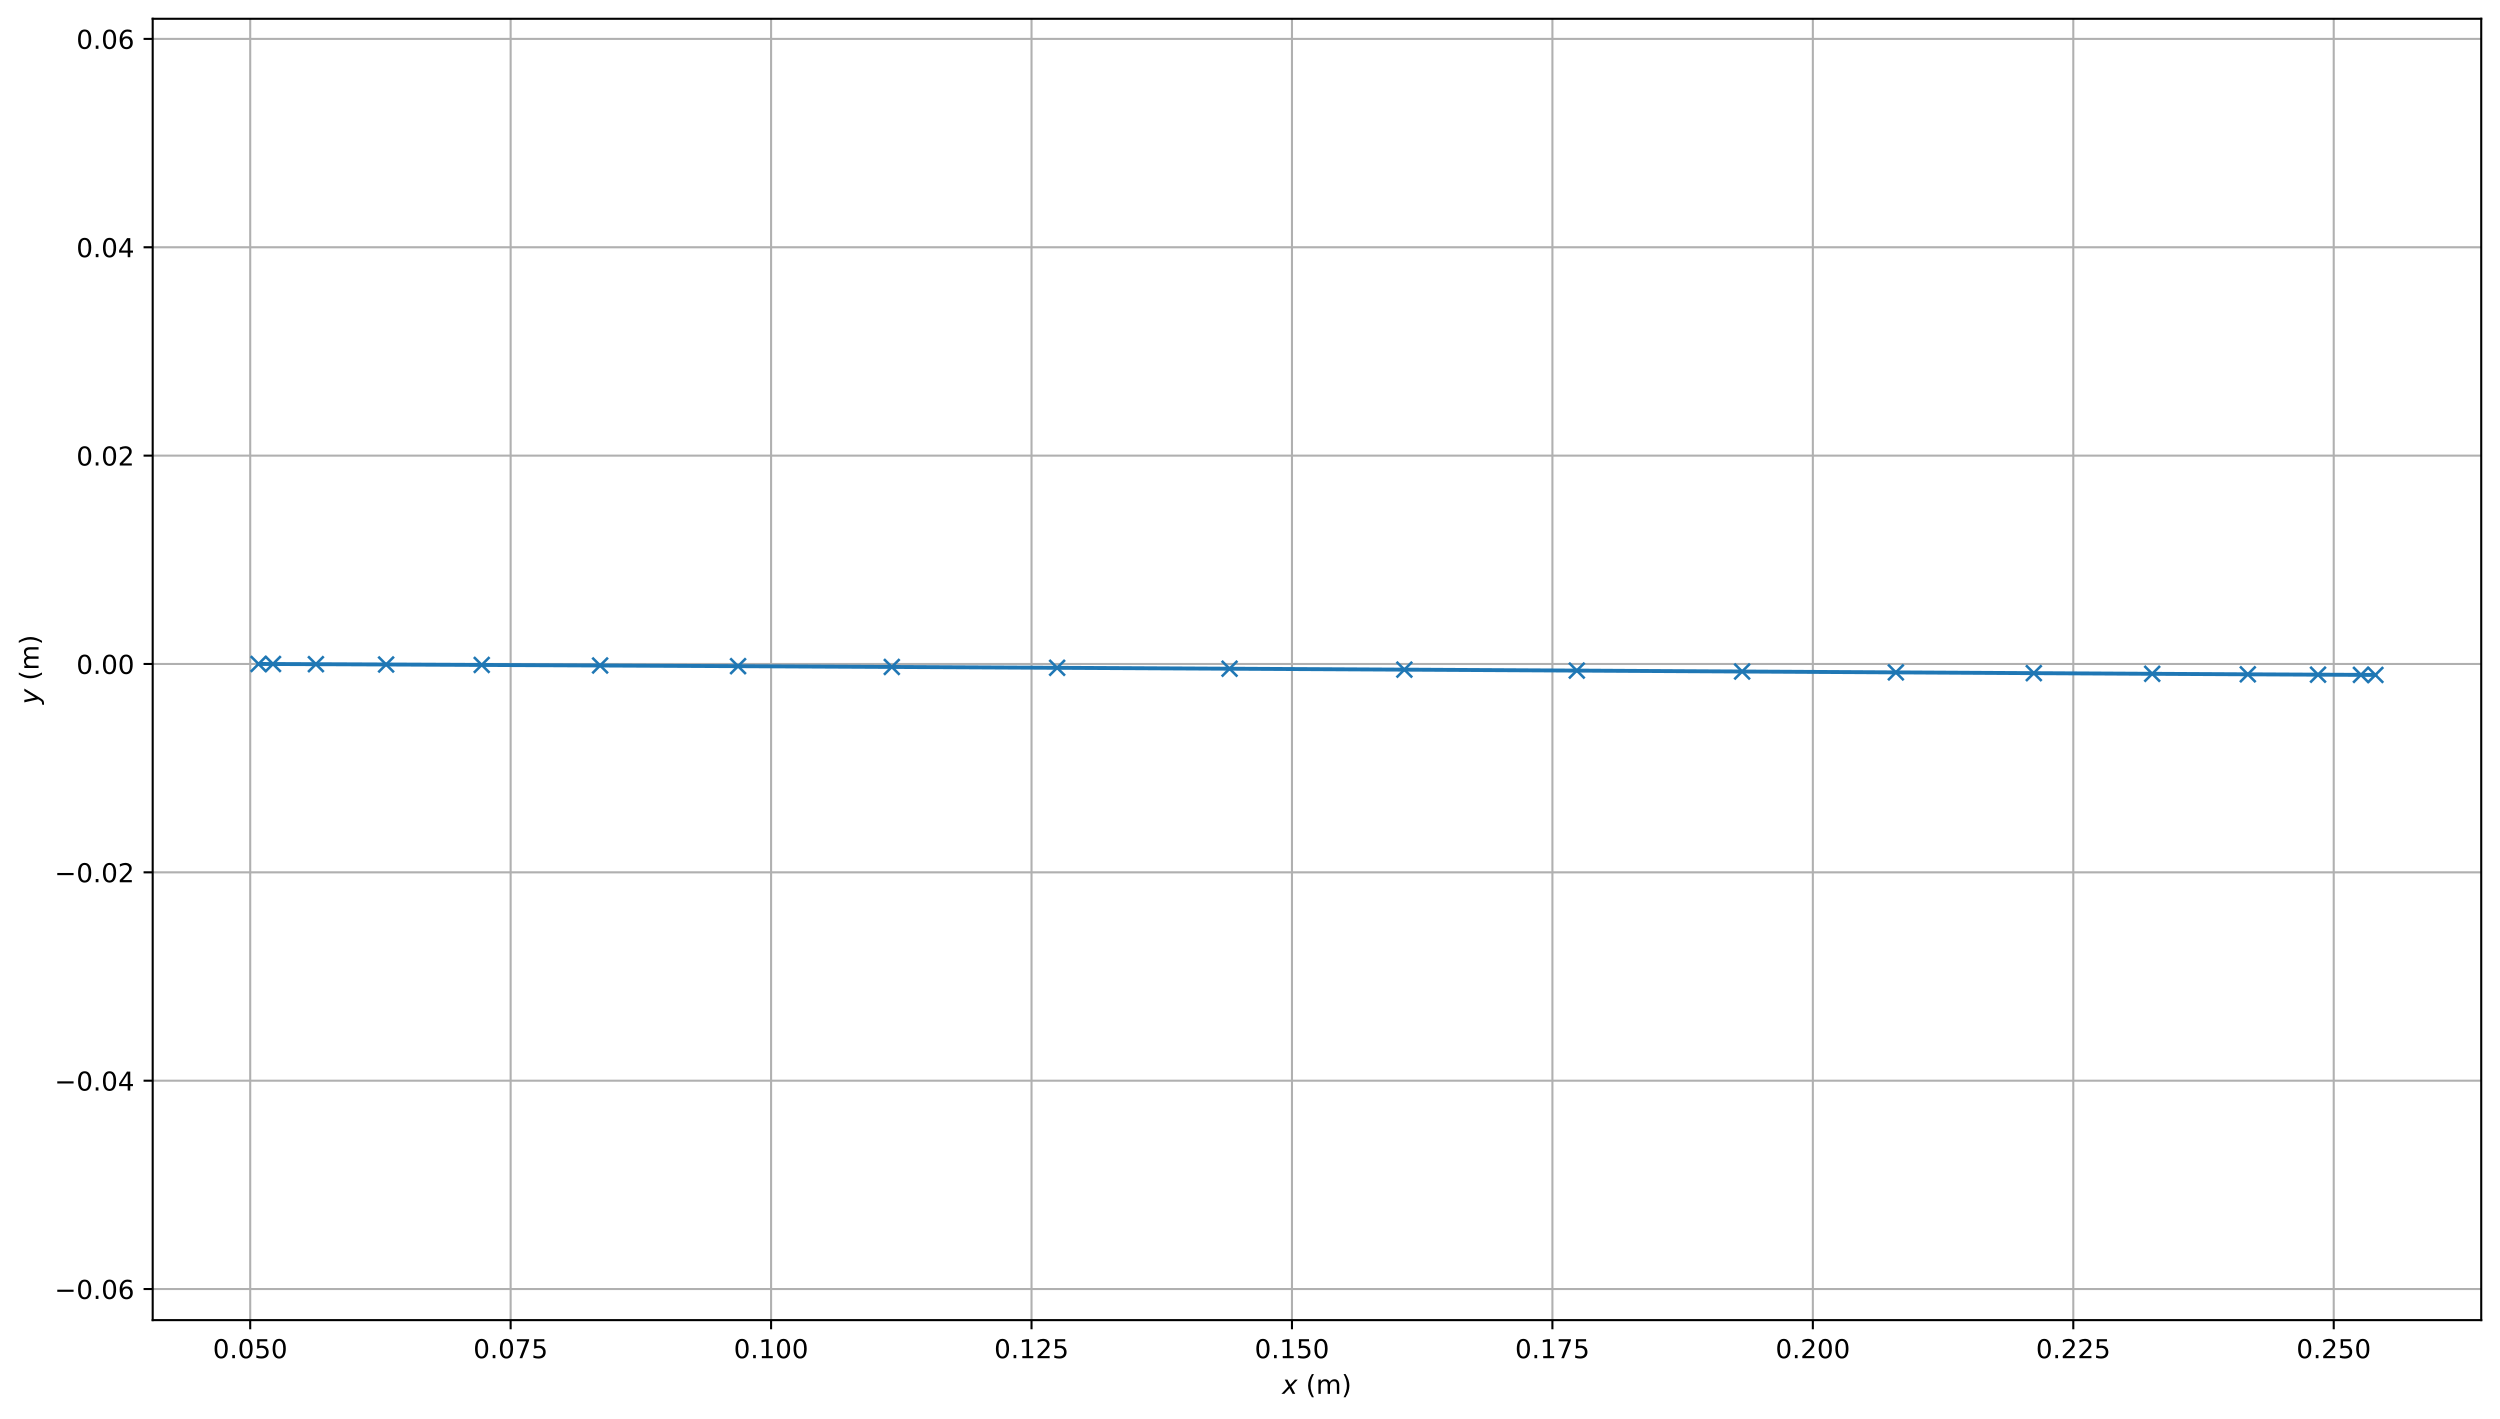
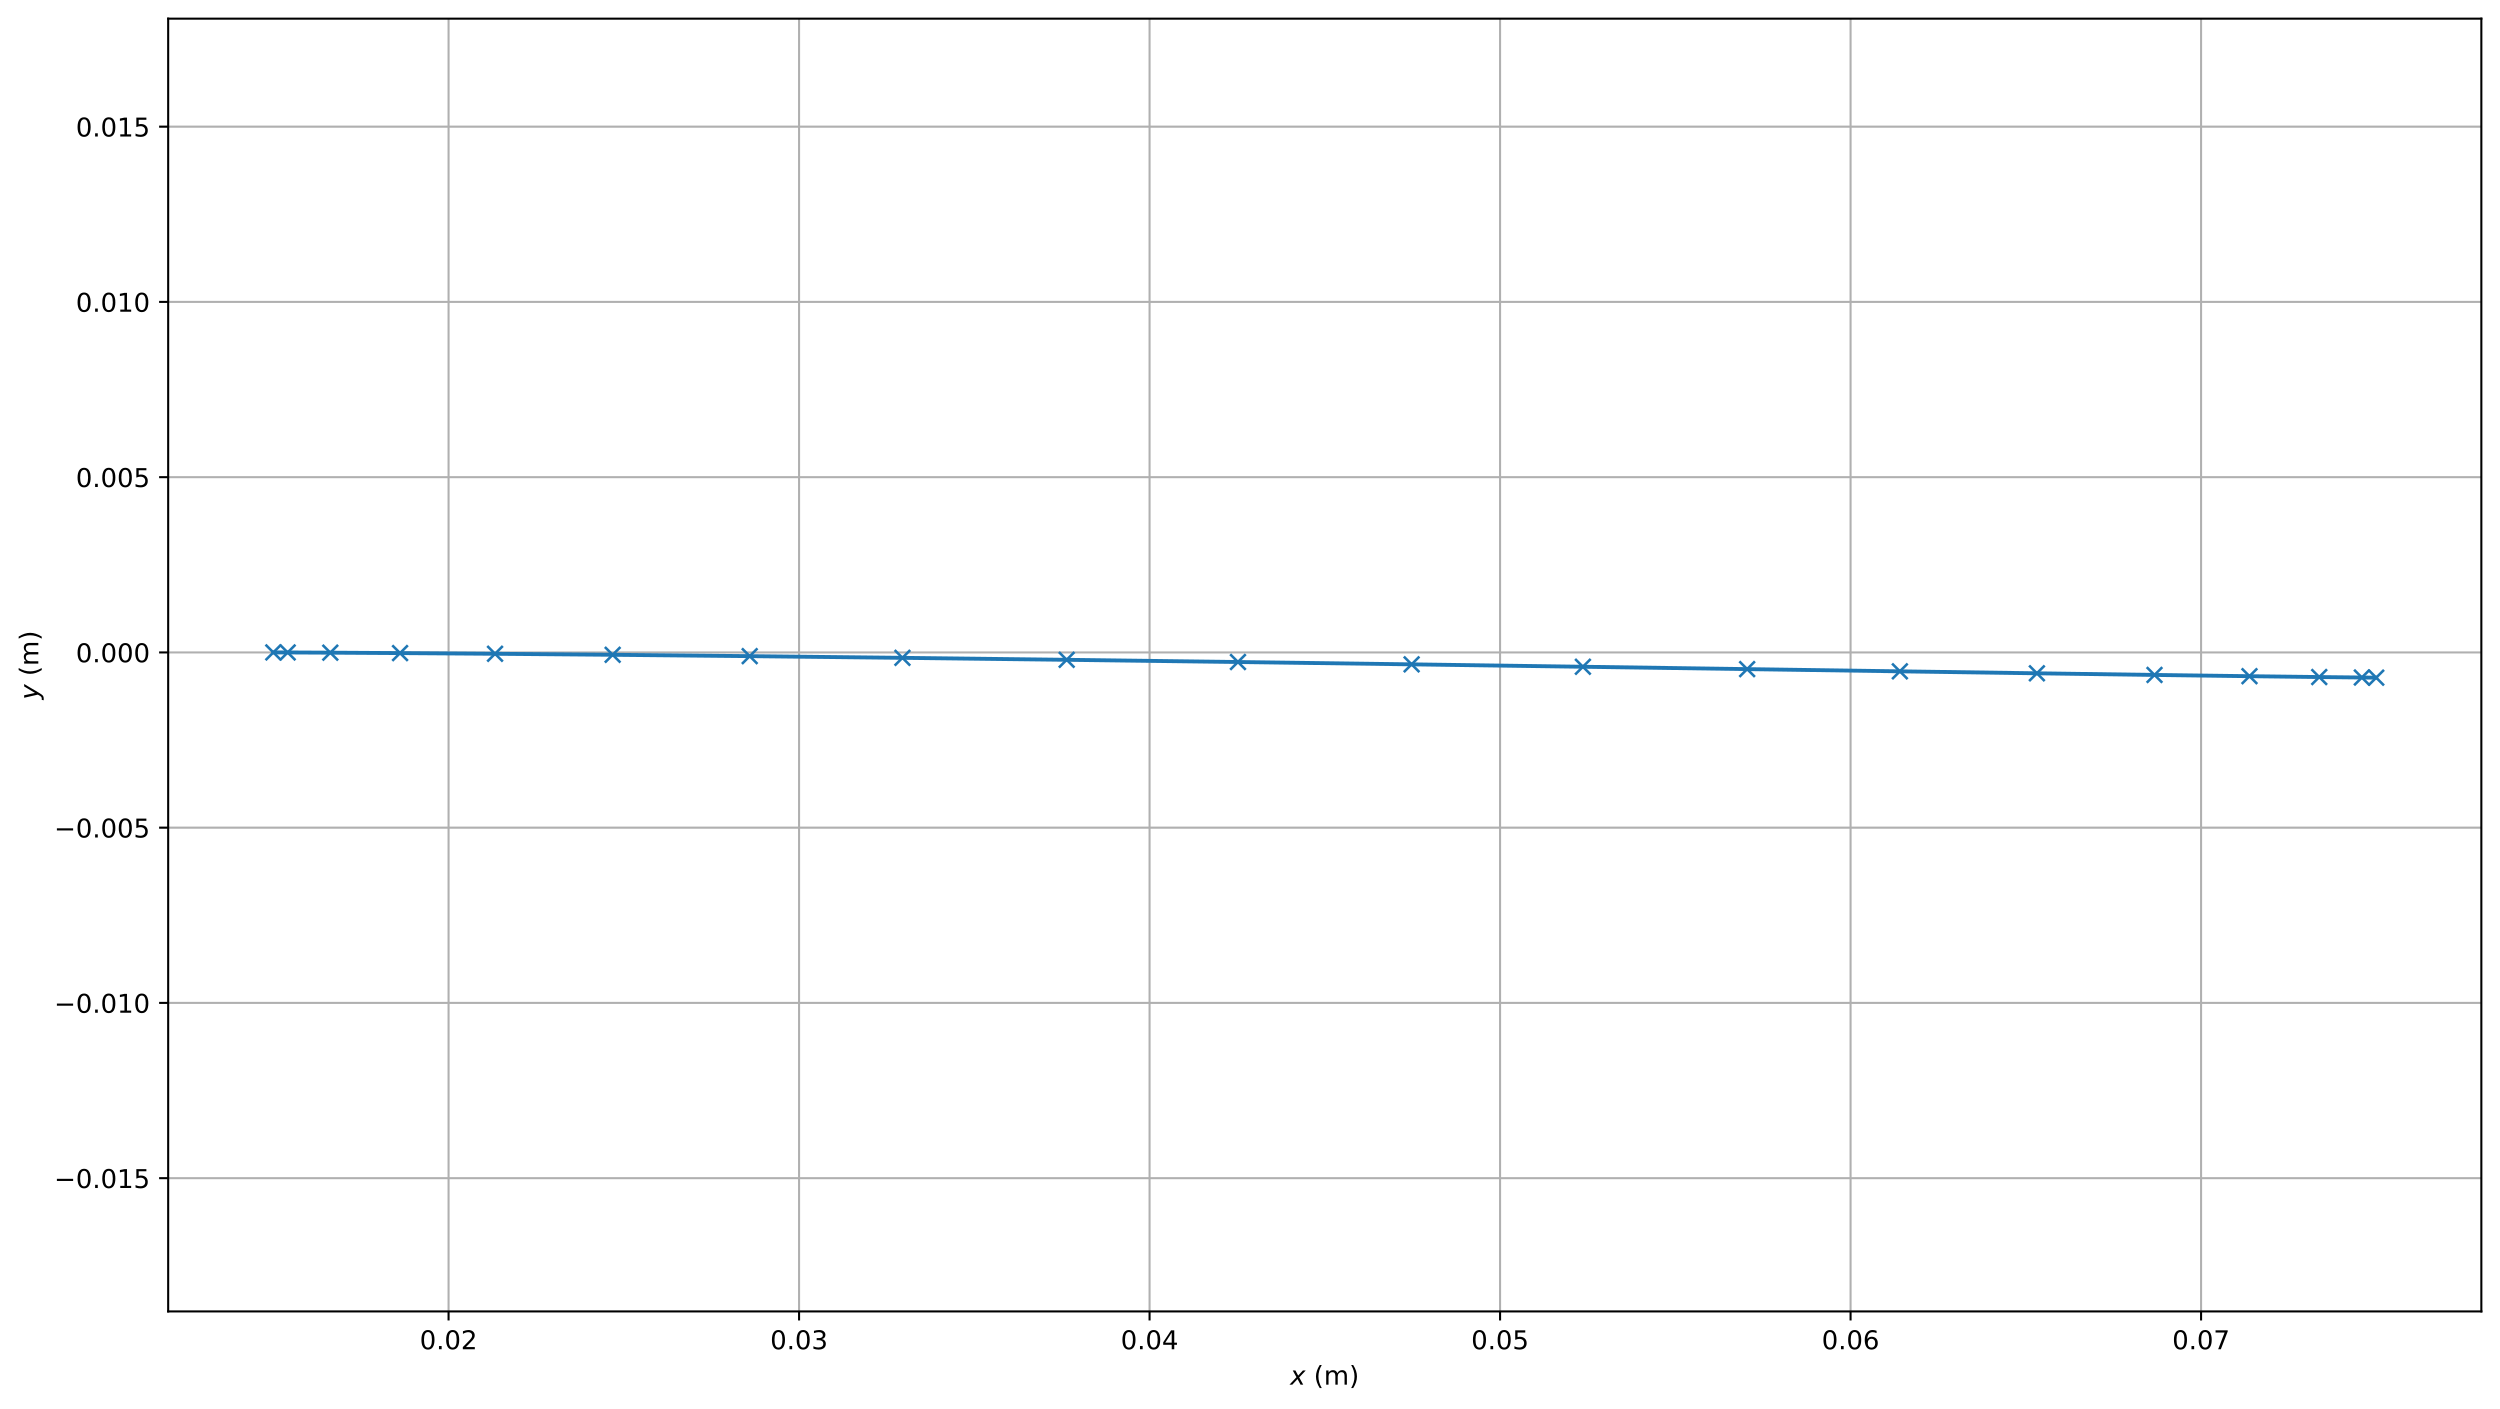
- <svg xmlns="http://www.w3.org/2000/svg" xmlns:xlink="http://www.w3.org/1999/xlink" width="958.545pt" height="543.716pt" viewBox="0 0 958.545 543.716" version="1.1">
+ <svg xmlns="http://www.w3.org/2000/svg" xmlns:xlink="http://www.w3.org/1999/xlink" width="964.908pt" height="543.716pt" viewBox="0 0 964.908 543.716" version="1.1">
  <defs>
    <style type="text/css">*{stroke-linejoin: round; stroke-linecap: butt}</style>
  </defs>
  <g id="figure_1">
    <g id="patch_1">
-       <path d="M 0 543.716  L 958.545 543.716  L 958.545 0  L 0 0  L 0 543.716  z " style="fill: none" />
+       <path d="M 0 543.716  L 964.908 543.716  L 964.908 0  L 0 0  L 0 543.716  z " style="fill: none" />
    </g>
    <g id="axes_1">
      <g id="patch_2">
-         <path d="M 58.545 506.16  L 951.345 506.16  L 951.345 7.2  L 58.545 7.2  L 58.545 506.16  z " style="fill: none" />
+         <path d="M 64.908 506.16  L 957.708 506.16  L 957.708 7.2  L 64.908 7.2  L 64.908 506.16  z " style="fill: none" />
      </g>
      <g id="matplotlib.axis_1">
        <g id="xtick_1">
          <g id="line2d_1">
-             <path d="M 95.932 506.16  L 95.932 7.2  " clip-path="url(#pa58f38fbd8)" style="fill: none; stroke: #b0b0b0; stroke-width: 0.8; stroke-linecap: square" />
+             <path d="M 173.13 506.16  L 173.13 7.2  " clip-path="url(#p5223566617)" style="fill: none; stroke: #b0b0b0; stroke-width: 0.8; stroke-linecap: square" />
          </g>
          <g id="line2d_2">
            <defs>
-               <path id="m2766eed426" d="M 0 0  L 0 3.5  " style="stroke: #000000; stroke-width: 0.8" />
+               <path id="ma5bb1f0c2c" d="M 0 0  L 0 3.5  " style="stroke: #000000; stroke-width: 0.8" />
            </defs>
            <g>
-               <use xlink:href="#m2766eed426" x="95.932" y="506.16" style="stroke: #000000; stroke-width: 0.8" />
+               <use xlink:href="#ma5bb1f0c2c" x="173.13" y="506.16" style="stroke: #000000; stroke-width: 0.8" />
            </g>
          </g>
          <g id="text_1">
-             <g transform="translate(81.61762 520.7584) scale(0.1 -0.1)">
+             <g transform="translate(161.9971 520.7584) scale(0.1 -0.1)">
              <defs>
                <path id="DejaVuSans-30" d="M 2034 4250  Q 1547 4250 1301 3770  Q 1056 3291 1056 2328  Q 1056 1369 1301 889  Q 1547 409 2034 409  Q 2525 409 2770 889  Q 3016 1369 3016 2328  Q 3016 3291 2770 3770  Q 2525 4250 2034 4250  z M 2034 4750  Q 2819 4750 3233 4129  Q 3647 3509 3647 2328  Q 3647 1150 3233 529  Q 2819 -91 2034 -91  Q 1250 -91 836 529  Q 422 1150 422 2328  Q 422 3509 836 4129  Q 1250 4750 2034 4750  z " transform="scale(0.015625)" />
                <path id="DejaVuSans-2e" d="M 684 794  L 1344 794  L 1344 0  L 684 0  L 684 794  z " transform="scale(0.015625)" />
-                 <path id="DejaVuSans-35" d="M 691 4666  L 3169 4666  L 3169 4134  L 1269 4134  L 1269 2991  Q 1406 3038 1543 3061  Q 1681 3084 1819 3084  Q 2600 3084 3056 2656  Q 3513 2228 3513 1497  Q 3513 744 3044 326  Q 2575 -91 1722 -91  Q 1428 -91 1123 -41  Q 819 9 494 109  L 494 744  Q 775 591 1075 516  Q 1375 441 1709 441  Q 2250 441 2565 725  Q 2881 1009 2881 1497  Q 2881 1984 2565 2268  Q 2250 2553 1709 2553  Q 1456 2553 1204 2497  Q 953 2441 691 2322  L 691 4666  z " transform="scale(0.015625)" />
-               </defs>
-               <use xlink:href="#DejaVuSans-30" />
-               <use xlink:href="#DejaVuSans-2e" transform="translate(63.62305 0)" />
-               <use xlink:href="#DejaVuSans-30" transform="translate(95.41016 0)" />
-               <use xlink:href="#DejaVuSans-35" transform="translate(159.0332 0)" />
-               <use xlink:href="#DejaVuSans-30" transform="translate(222.6562 0)" />
+                 <path id="DejaVuSans-32" d="M 1228 531  L 3431 531  L 3431 0  L 469 0  L 469 531  Q 828 903 1448 1529  Q 2069 2156 2228 2338  Q 2531 2678 2651 2914  Q 2772 3150 2772 3378  Q 2772 3750 2511 3984  Q 2250 4219 1831 4219  Q 1534 4219 1204 4116  Q 875 4013 500 3803  L 500 4441  Q 881 4594 1212 4672  Q 1544 4750 1819 4750  Q 2544 4750 2975 4387  Q 3406 4025 3406 3419  Q 3406 3131 3298 2873  Q 3191 2616 2906 2266  Q 2828 2175 2409 1742  Q 1991 1309 1228 531  z " transform="scale(0.015625)" />
+               </defs>
+               <use xlink:href="#DejaVuSans-30" />
+               <use xlink:href="#DejaVuSans-2e" transform="translate(63.62305 0)" />
+               <use xlink:href="#DejaVuSans-30" transform="translate(95.41016 0)" />
+               <use xlink:href="#DejaVuSans-32" transform="translate(159.0332 0)" />
            </g>
          </g>
        </g>
        <g id="xtick_2">
          <g id="line2d_3">
-             <path d="M 195.79 506.16  L 195.79 7.2  " clip-path="url(#pa58f38fbd8)" style="fill: none; stroke: #b0b0b0; stroke-width: 0.8; stroke-linecap: square" />
+             <path d="M 308.41 506.16  L 308.41 7.2  " clip-path="url(#p5223566617)" style="fill: none; stroke: #b0b0b0; stroke-width: 0.8; stroke-linecap: square" />
          </g>
          <g id="line2d_4">
            <g>
-               <use xlink:href="#m2766eed426" x="195.79" y="506.16" style="stroke: #000000; stroke-width: 0.8" />
+               <use xlink:href="#ma5bb1f0c2c" x="308.41" y="506.16" style="stroke: #000000; stroke-width: 0.8" />
            </g>
          </g>
          <g id="text_2">
-             <g transform="translate(181.4755 520.7584) scale(0.1 -0.1)">
-               <defs>
-                 <path id="DejaVuSans-37" d="M 525 4666  L 3525 4666  L 3525 4397  L 1831 0  L 1172 0  L 2766 4134  L 525 4134  L 525 4666  z " transform="scale(0.015625)" />
-               </defs>
-               <use xlink:href="#DejaVuSans-30" />
-               <use xlink:href="#DejaVuSans-2e" transform="translate(63.62305 0)" />
-               <use xlink:href="#DejaVuSans-30" transform="translate(95.41016 0)" />
-               <use xlink:href="#DejaVuSans-37" transform="translate(159.0332 0)" />
-               <use xlink:href="#DejaVuSans-35" transform="translate(222.6562 0)" />
+             <g transform="translate(297.2776 520.7584) scale(0.1 -0.1)">
+               <defs>
+                 <path id="DejaVuSans-33" d="M 2597 2516  Q 3050 2419 3304 2112  Q 3559 1806 3559 1356  Q 3559 666 3084 287  Q 2609 -91 1734 -91  Q 1441 -91 1130 -33  Q 819 25 488 141  L 488 750  Q 750 597 1062 519  Q 1375 441 1716 441  Q 2309 441 2620 675  Q 2931 909 2931 1356  Q 2931 1769 2642 2001  Q 2353 2234 1838 2234  L 1294 2234  L 1294 2753  L 1863 2753  Q 2328 2753 2575 2939  Q 2822 3125 2822 3475  Q 2822 3834 2567 4026  Q 2313 4219 1838 4219  Q 1578 4219 1281 4162  Q 984 4106 628 3988  L 628 4550  Q 988 4650 1302 4700  Q 1616 4750 1894 4750  Q 2613 4750 3031 4423  Q 3450 4097 3450 3541  Q 3450 3153 3228 2886  Q 3006 2619 2597 2516  z " transform="scale(0.015625)" />
+               </defs>
+               <use xlink:href="#DejaVuSans-30" />
+               <use xlink:href="#DejaVuSans-2e" transform="translate(63.62305 0)" />
+               <use xlink:href="#DejaVuSans-30" transform="translate(95.41016 0)" />
+               <use xlink:href="#DejaVuSans-33" transform="translate(159.0332 0)" />
            </g>
          </g>
        </g>
        <g id="xtick_3">
          <g id="line2d_5">
-             <path d="M 295.647 506.16  L 295.647 7.2  " clip-path="url(#pa58f38fbd8)" style="fill: none; stroke: #b0b0b0; stroke-width: 0.8; stroke-linecap: square" />
+             <path d="M 443.691 506.16  L 443.691 7.2  " clip-path="url(#p5223566617)" style="fill: none; stroke: #b0b0b0; stroke-width: 0.8; stroke-linecap: square" />
          </g>
          <g id="line2d_6">
            <g>
-               <use xlink:href="#m2766eed426" x="295.647" y="506.16" style="stroke: #000000; stroke-width: 0.8" />
+               <use xlink:href="#ma5bb1f0c2c" x="443.691" y="506.16" style="stroke: #000000; stroke-width: 0.8" />
            </g>
          </g>
          <g id="text_3">
-             <g transform="translate(281.3334 520.7584) scale(0.1 -0.1)">
-               <defs>
-                 <path id="DejaVuSans-31" d="M 794 531  L 1825 531  L 1825 4091  L 703 3866  L 703 4441  L 1819 4666  L 2450 4666  L 2450 531  L 3481 531  L 3481 0  L 794 0  L 794 531  z " transform="scale(0.015625)" />
-               </defs>
-               <use xlink:href="#DejaVuSans-30" />
-               <use xlink:href="#DejaVuSans-2e" transform="translate(63.62305 0)" />
-               <use xlink:href="#DejaVuSans-31" transform="translate(95.41016 0)" />
-               <use xlink:href="#DejaVuSans-30" transform="translate(159.0332 0)" />
-               <use xlink:href="#DejaVuSans-30" transform="translate(222.6562 0)" />
+             <g transform="translate(432.5581 520.7584) scale(0.1 -0.1)">
+               <defs>
+                 <path id="DejaVuSans-34" d="M 2419 4116  L 825 1625  L 2419 1625  L 2419 4116  z M 2253 4666  L 3047 4666  L 3047 1625  L 3713 1625  L 3713 1100  L 3047 1100  L 3047 0  L 2419 0  L 2419 1100  L 313 1100  L 313 1709  L 2253 4666  z " transform="scale(0.015625)" />
+               </defs>
+               <use xlink:href="#DejaVuSans-30" />
+               <use xlink:href="#DejaVuSans-2e" transform="translate(63.62305 0)" />
+               <use xlink:href="#DejaVuSans-30" transform="translate(95.41016 0)" />
+               <use xlink:href="#DejaVuSans-34" transform="translate(159.0332 0)" />
            </g>
          </g>
        </g>
        <g id="xtick_4">
          <g id="line2d_7">
-             <path d="M 395.505 506.16  L 395.505 7.2  " clip-path="url(#pa58f38fbd8)" style="fill: none; stroke: #b0b0b0; stroke-width: 0.8; stroke-linecap: square" />
+             <path d="M 578.971 506.16  L 578.971 7.2  " clip-path="url(#p5223566617)" style="fill: none; stroke: #b0b0b0; stroke-width: 0.8; stroke-linecap: square" />
          </g>
          <g id="line2d_8">
            <g>
-               <use xlink:href="#m2766eed426" x="395.505" y="506.16" style="stroke: #000000; stroke-width: 0.8" />
+               <use xlink:href="#ma5bb1f0c2c" x="578.971" y="506.16" style="stroke: #000000; stroke-width: 0.8" />
            </g>
          </g>
          <g id="text_4">
-             <g transform="translate(381.1913 520.7584) scale(0.1 -0.1)">
-               <defs>
-                 <path id="DejaVuSans-32" d="M 1228 531  L 3431 531  L 3431 0  L 469 0  L 469 531  Q 828 903 1448 1529  Q 2069 2156 2228 2338  Q 2531 2678 2651 2914  Q 2772 3150 2772 3378  Q 2772 3750 2511 3984  Q 2250 4219 1831 4219  Q 1534 4219 1204 4116  Q 875 4013 500 3803  L 500 4441  Q 881 4594 1212 4672  Q 1544 4750 1819 4750  Q 2544 4750 2975 4387  Q 3406 4025 3406 3419  Q 3406 3131 3298 2873  Q 3191 2616 2906 2266  Q 2828 2175 2409 1742  Q 1991 1309 1228 531  z " transform="scale(0.015625)" />
-               </defs>
-               <use xlink:href="#DejaVuSans-30" />
-               <use xlink:href="#DejaVuSans-2e" transform="translate(63.62305 0)" />
-               <use xlink:href="#DejaVuSans-31" transform="translate(95.41016 0)" />
-               <use xlink:href="#DejaVuSans-32" transform="translate(159.0332 0)" />
-               <use xlink:href="#DejaVuSans-35" transform="translate(222.6562 0)" />
+             <g transform="translate(567.8386 520.7584) scale(0.1 -0.1)">
+               <defs>
+                 <path id="DejaVuSans-35" d="M 691 4666  L 3169 4666  L 3169 4134  L 1269 4134  L 1269 2991  Q 1406 3038 1543 3061  Q 1681 3084 1819 3084  Q 2600 3084 3056 2656  Q 3513 2228 3513 1497  Q 3513 744 3044 326  Q 2575 -91 1722 -91  Q 1428 -91 1123 -41  Q 819 9 494 109  L 494 744  Q 775 591 1075 516  Q 1375 441 1709 441  Q 2250 441 2565 725  Q 2881 1009 2881 1497  Q 2881 1984 2565 2268  Q 2250 2553 1709 2553  Q 1456 2553 1204 2497  Q 953 2441 691 2322  L 691 4666  z " transform="scale(0.015625)" />
+               </defs>
+               <use xlink:href="#DejaVuSans-30" />
+               <use xlink:href="#DejaVuSans-2e" transform="translate(63.62305 0)" />
+               <use xlink:href="#DejaVuSans-30" transform="translate(95.41016 0)" />
+               <use xlink:href="#DejaVuSans-35" transform="translate(159.0332 0)" />
            </g>
          </g>
        </g>
        <g id="xtick_5">
          <g id="line2d_9">
-             <path d="M 495.363 506.16  L 495.363 7.2  " clip-path="url(#pa58f38fbd8)" style="fill: none; stroke: #b0b0b0; stroke-width: 0.8; stroke-linecap: square" />
+             <path d="M 714.252 506.16  L 714.252 7.2  " clip-path="url(#p5223566617)" style="fill: none; stroke: #b0b0b0; stroke-width: 0.8; stroke-linecap: square" />
          </g>
          <g id="line2d_10">
            <g>
-               <use xlink:href="#m2766eed426" x="495.363" y="506.16" style="stroke: #000000; stroke-width: 0.8" />
+               <use xlink:href="#ma5bb1f0c2c" x="714.252" y="506.16" style="stroke: #000000; stroke-width: 0.8" />
            </g>
          </g>
          <g id="text_5">
-             <g transform="translate(481.0492 520.7584) scale(0.1 -0.1)">
-               <use xlink:href="#DejaVuSans-30" />
-               <use xlink:href="#DejaVuSans-2e" transform="translate(63.62305 0)" />
-               <use xlink:href="#DejaVuSans-31" transform="translate(95.41016 0)" />
-               <use xlink:href="#DejaVuSans-35" transform="translate(159.0332 0)" />
-               <use xlink:href="#DejaVuSans-30" transform="translate(222.6562 0)" />
+             <g transform="translate(703.1192 520.7584) scale(0.1 -0.1)">
+               <defs>
+                 <path id="DejaVuSans-36" d="M 2113 2584  Q 1688 2584 1439 2293  Q 1191 2003 1191 1497  Q 1191 994 1439 701  Q 1688 409 2113 409  Q 2538 409 2786 701  Q 3034 994 3034 1497  Q 3034 2003 2786 2293  Q 2538 2584 2113 2584  z M 3366 4563  L 3366 3988  Q 3128 4100 2886 4159  Q 2644 4219 2406 4219  Q 1781 4219 1451 3797  Q 1122 3375 1075 2522  Q 1259 2794 1537 2939  Q 1816 3084 2150 3084  Q 2853 3084 3261 2657  Q 3669 2231 3669 1497  Q 3669 778 3244 343  Q 2819 -91 2113 -91  Q 1303 -91 875 529  Q 447 1150 447 2328  Q 447 3434 972 4092  Q 1497 4750 2381 4750  Q 2619 4750 2861 4703  Q 3103 4656 3366 4563  z " transform="scale(0.015625)" />
+               </defs>
+               <use xlink:href="#DejaVuSans-30" />
+               <use xlink:href="#DejaVuSans-2e" transform="translate(63.62305 0)" />
+               <use xlink:href="#DejaVuSans-30" transform="translate(95.41016 0)" />
+               <use xlink:href="#DejaVuSans-36" transform="translate(159.0332 0)" />
            </g>
          </g>
        </g>
        <g id="xtick_6">
          <g id="line2d_11">
-             <path d="M 595.221 506.16  L 595.221 7.2  " clip-path="url(#pa58f38fbd8)" style="fill: none; stroke: #b0b0b0; stroke-width: 0.8; stroke-linecap: square" />
+             <path d="M 849.532 506.16  L 849.532 7.2  " clip-path="url(#p5223566617)" style="fill: none; stroke: #b0b0b0; stroke-width: 0.8; stroke-linecap: square" />
          </g>
          <g id="line2d_12">
            <g>
-               <use xlink:href="#m2766eed426" x="595.221" y="506.16" style="stroke: #000000; stroke-width: 0.8" />
+               <use xlink:href="#ma5bb1f0c2c" x="849.532" y="506.16" style="stroke: #000000; stroke-width: 0.8" />
            </g>
          </g>
          <g id="text_6">
-             <g transform="translate(580.9071 520.7584) scale(0.1 -0.1)">
-               <use xlink:href="#DejaVuSans-30" />
-               <use xlink:href="#DejaVuSans-2e" transform="translate(63.62305 0)" />
-               <use xlink:href="#DejaVuSans-31" transform="translate(95.41016 0)" />
+             <g transform="translate(838.3997 520.7584) scale(0.1 -0.1)">
+               <defs>
+                 <path id="DejaVuSans-37" d="M 525 4666  L 3525 4666  L 3525 4397  L 1831 0  L 1172 0  L 2766 4134  L 525 4134  L 525 4666  z " transform="scale(0.015625)" />
+               </defs>
+               <use xlink:href="#DejaVuSans-30" />
+               <use xlink:href="#DejaVuSans-2e" transform="translate(63.62305 0)" />
+               <use xlink:href="#DejaVuSans-30" transform="translate(95.41016 0)" />
              <use xlink:href="#DejaVuSans-37" transform="translate(159.0332 0)" />
-               <use xlink:href="#DejaVuSans-35" transform="translate(222.6562 0)" />
-             </g>
-           </g>
-         </g>
-         <g id="xtick_7">
-           <g id="line2d_13">
-             <path d="M 695.079 506.16  L 695.079 7.2  " clip-path="url(#pa58f38fbd8)" style="fill: none; stroke: #b0b0b0; stroke-width: 0.8; stroke-linecap: square" />
-           </g>
-           <g id="line2d_14">
-             <g>
-               <use xlink:href="#m2766eed426" x="695.079" y="506.16" style="stroke: #000000; stroke-width: 0.8" />
-             </g>
-           </g>
-           <g id="text_7">
-             <g transform="translate(680.7651 520.7584) scale(0.1 -0.1)">
-               <use xlink:href="#DejaVuSans-30" />
-               <use xlink:href="#DejaVuSans-2e" transform="translate(63.62305 0)" />
-               <use xlink:href="#DejaVuSans-32" transform="translate(95.41016 0)" />
-               <use xlink:href="#DejaVuSans-30" transform="translate(159.0332 0)" />
-               <use xlink:href="#DejaVuSans-30" transform="translate(222.6562 0)" />
-             </g>
-           </g>
-         </g>
-         <g id="xtick_8">
-           <g id="line2d_15">
-             <path d="M 794.937 506.16  L 794.937 7.2  " clip-path="url(#pa58f38fbd8)" style="fill: none; stroke: #b0b0b0; stroke-width: 0.8; stroke-linecap: square" />
-           </g>
-           <g id="line2d_16">
-             <g>
-               <use xlink:href="#m2766eed426" x="794.937" y="506.16" style="stroke: #000000; stroke-width: 0.8" />
-             </g>
-           </g>
-           <g id="text_8">
-             <g transform="translate(780.623 520.7584) scale(0.1 -0.1)">
-               <use xlink:href="#DejaVuSans-30" />
-               <use xlink:href="#DejaVuSans-2e" transform="translate(63.62305 0)" />
-               <use xlink:href="#DejaVuSans-32" transform="translate(95.41016 0)" />
-               <use xlink:href="#DejaVuSans-32" transform="translate(159.0332 0)" />
-               <use xlink:href="#DejaVuSans-35" transform="translate(222.6562 0)" />
-             </g>
-           </g>
-         </g>
-         <g id="xtick_9">
-           <g id="line2d_17">
-             <path d="M 894.795 506.16  L 894.795 7.2  " clip-path="url(#pa58f38fbd8)" style="fill: none; stroke: #b0b0b0; stroke-width: 0.8; stroke-linecap: square" />
-           </g>
-           <g id="line2d_18">
-             <g>
-               <use xlink:href="#m2766eed426" x="894.795" y="506.16" style="stroke: #000000; stroke-width: 0.8" />
-             </g>
-           </g>
-           <g id="text_9">
-             <g transform="translate(880.4809 520.7584) scale(0.1 -0.1)">
-               <use xlink:href="#DejaVuSans-30" />
-               <use xlink:href="#DejaVuSans-2e" transform="translate(63.62305 0)" />
-               <use xlink:href="#DejaVuSans-32" transform="translate(95.41016 0)" />
-               <use xlink:href="#DejaVuSans-35" transform="translate(159.0332 0)" />
-               <use xlink:href="#DejaVuSans-30" transform="translate(222.6562 0)" />
-             </g>
-           </g>
-         </g>
-         <g id="text_10">
-           <g transform="translate(491.5953 534.4366) scale(0.1 -0.1)">
+             </g>
+           </g>
+         </g>
+         <g id="text_7">
+           <g transform="translate(497.9578 534.4366) scale(0.1 -0.1)">
            <defs>
              <path id="DejaVuSans-Oblique-78" d="M 3841 3500  L 2234 1784  L 3219 0  L 2559 0  L 1819 1388  L 531 0  L -166 0  L 1556 1844  L 641 3500  L 1300 3500  L 1972 2234  L 3144 3500  L 3841 3500  z " transform="scale(0.015625)" />
              <path id="DejaVuSans-20" transform="scale(0.015625)" />
              <path id="DejaVuSans-28" d="M 1984 4856  Q 1566 4138 1362 3434  Q 1159 2731 1159 2009  Q 1159 1288 1364 580  Q 1569 -128 1984 -844  L 1484 -844  Q 1016 -109 783 600  Q 550 1309 550 2009  Q 550 2706 781 3412  Q 1013 4119 1484 4856  L 1984 4856  z " transform="scale(0.015625)" />
              <path id="DejaVuSans-6d" d="M 3328 2828  Q 3544 3216 3844 3400  Q 4144 3584 4550 3584  Q 5097 3584 5394 3201  Q 5691 2819 5691 2113  L 5691 0  L 5113 0  L 5113 2094  Q 5113 2597 4934 2840  Q 4756 3084 4391 3084  Q 3944 3084 3684 2787  Q 3425 2491 3425 1978  L 3425 0  L 2847 0  L 2847 2094  Q 2847 2600 2669 2842  Q 2491 3084 2119 3084  Q 1678 3084 1418 2786  Q 1159 2488 1159 1978  L 1159 0  L 581 0  L 581 3500  L 1159 3500  L 1159 2956  Q 1356 3278 1631 3431  Q 1906 3584 2284 3584  Q 2666 3584 2933 3390  Q 3200 3197 3328 2828  z " transform="scale(0.015625)" />
              <path id="DejaVuSans-29" d="M 513 4856  L 1013 4856  Q 1481 4119 1714 3412  Q 1947 2706 1947 2009  Q 1947 1309 1714 600  Q 1481 -109 1013 -844  L 513 -844  Q 928 -128 1133 580  Q 1338 1288 1338 2009  Q 1338 2731 1133 3434  Q 928 4138 513 4856  z " transform="scale(0.015625)" />
            </defs>
            <use xlink:href="#DejaVuSans-Oblique-78" transform="translate(0 0.125)" />
            <use xlink:href="#DejaVuSans-20" transform="translate(59.17969 0.125)" />
            <use xlink:href="#DejaVuSans-28" transform="translate(90.9668 0.125)" />
            <use xlink:href="#DejaVuSans-6d" transform="translate(129.9805 0.125)" />
            <use xlink:href="#DejaVuSans-29" transform="translate(227.3926 0.125)" />
          </g>
        </g>
      </g>
      <g id="matplotlib.axis_2">
        <g id="ytick_1">
-           <g id="line2d_19">
-             <path d="M 58.545 494.239  L 951.345 494.239  " clip-path="url(#pa58f38fbd8)" style="fill: none; stroke: #b0b0b0; stroke-width: 0.8; stroke-linecap: square" />
-           </g>
-           <g id="line2d_20">
+           <g id="line2d_13">
+             <path d="M 64.908 454.731  L 957.708 454.731  " clip-path="url(#p5223566617)" style="fill: none; stroke: #b0b0b0; stroke-width: 0.8; stroke-linecap: square" />
+           </g>
+           <g id="line2d_14">
            <defs>
-               <path id="m4daf2e44f5" d="M 0 0  L -3.5 0  " style="stroke: #000000; stroke-width: 0.8" />
+               <path id="m2e13aecd8c" d="M 0 0  L -3.5 0  " style="stroke: #000000; stroke-width: 0.8" />
            </defs>
            <g>
-               <use xlink:href="#m4daf2e44f5" x="58.545" y="494.239" style="stroke: #000000; stroke-width: 0.8" />
-             </g>
-           </g>
-           <g id="text_11">
-             <g transform="translate(20.9 498.0379) scale(0.1 -0.1)">
+               <use xlink:href="#m2e13aecd8c" x="64.908" y="454.731" style="stroke: #000000; stroke-width: 0.8" />
+             </g>
+           </g>
+           <g id="text_8">
+             <g transform="translate(20.9 458.5301) scale(0.1 -0.1)">
              <defs>
                <path id="DejaVuSans-2212" d="M 678 2272  L 4684 2272  L 4684 1741  L 678 1741  L 678 2272  z " transform="scale(0.015625)" />
-                 <path id="DejaVuSans-36" d="M 2113 2584  Q 1688 2584 1439 2293  Q 1191 2003 1191 1497  Q 1191 994 1439 701  Q 1688 409 2113 409  Q 2538 409 2786 701  Q 3034 994 3034 1497  Q 3034 2003 2786 2293  Q 2538 2584 2113 2584  z M 3366 4563  L 3366 3988  Q 3128 4100 2886 4159  Q 2644 4219 2406 4219  Q 1781 4219 1451 3797  Q 1122 3375 1075 2522  Q 1259 2794 1537 2939  Q 1816 3084 2150 3084  Q 2853 3084 3261 2657  Q 3669 2231 3669 1497  Q 3669 778 3244 343  Q 2819 -91 2113 -91  Q 1303 -91 875 529  Q 447 1150 447 2328  Q 447 3434 972 4092  Q 1497 4750 2381 4750  Q 2619 4750 2861 4703  Q 3103 4656 3366 4563  z " transform="scale(0.015625)" />
+                 <path id="DejaVuSans-31" d="M 794 531  L 1825 531  L 1825 4091  L 703 3866  L 703 4441  L 1819 4666  L 2450 4666  L 2450 531  L 3481 531  L 3481 0  L 794 0  L 794 531  z " transform="scale(0.015625)" />
              </defs>
              <use xlink:href="#DejaVuSans-2212" />
              <use xlink:href="#DejaVuSans-30" transform="translate(83.78906 0)" />
              <use xlink:href="#DejaVuSans-2e" transform="translate(147.4121 0)" />
              <use xlink:href="#DejaVuSans-30" transform="translate(179.1992 0)" />
-               <use xlink:href="#DejaVuSans-36" transform="translate(242.8223 0)" />
+               <use xlink:href="#DejaVuSans-31" transform="translate(242.8223 0)" />
+               <use xlink:href="#DejaVuSans-35" transform="translate(306.4453 0)" />
            </g>
          </g>
        </g>
        <g id="ytick_2">
-           <g id="line2d_21">
-             <path d="M 58.545 414.352  L 951.345 414.352  " clip-path="url(#pa58f38fbd8)" style="fill: none; stroke: #b0b0b0; stroke-width: 0.8; stroke-linecap: square" />
-           </g>
-           <g id="line2d_22">
-             <g>
-               <use xlink:href="#m4daf2e44f5" x="58.545" y="414.352" style="stroke: #000000; stroke-width: 0.8" />
-             </g>
-           </g>
-           <g id="text_12">
-             <g transform="translate(20.9 418.1515) scale(0.1 -0.1)">
-               <defs>
-                 <path id="DejaVuSans-34" d="M 2419 4116  L 825 1625  L 2419 1625  L 2419 4116  z M 2253 4666  L 3047 4666  L 3047 1625  L 3713 1625  L 3713 1100  L 3047 1100  L 3047 0  L 2419 0  L 2419 1100  L 313 1100  L 313 1709  L 2253 4666  z " transform="scale(0.015625)" />
-               </defs>
+           <g id="line2d_15">
+             <path d="M 64.908 387.091  L 957.708 387.091  " clip-path="url(#p5223566617)" style="fill: none; stroke: #b0b0b0; stroke-width: 0.8; stroke-linecap: square" />
+           </g>
+           <g id="line2d_16">
+             <g>
+               <use xlink:href="#m2e13aecd8c" x="64.908" y="387.091" style="stroke: #000000; stroke-width: 0.8" />
+             </g>
+           </g>
+           <g id="text_9">
+             <g transform="translate(20.9 390.8899) scale(0.1 -0.1)">
              <use xlink:href="#DejaVuSans-2212" />
              <use xlink:href="#DejaVuSans-30" transform="translate(83.78906 0)" />
              <use xlink:href="#DejaVuSans-2e" transform="translate(147.4121 0)" />
              <use xlink:href="#DejaVuSans-30" transform="translate(179.1992 0)" />
-               <use xlink:href="#DejaVuSans-34" transform="translate(242.8223 0)" />
+               <use xlink:href="#DejaVuSans-31" transform="translate(242.8223 0)" />
+               <use xlink:href="#DejaVuSans-30" transform="translate(306.4453 0)" />
            </g>
          </g>
        </g>
        <g id="ytick_3">
-           <g id="line2d_23">
-             <path d="M 58.545 334.466  L 951.345 334.466  " clip-path="url(#pa58f38fbd8)" style="fill: none; stroke: #b0b0b0; stroke-width: 0.8; stroke-linecap: square" />
-           </g>
-           <g id="line2d_24">
-             <g>
-               <use xlink:href="#m4daf2e44f5" x="58.545" y="334.466" style="stroke: #000000; stroke-width: 0.8" />
-             </g>
-           </g>
-           <g id="text_13">
-             <g transform="translate(20.9 338.2652) scale(0.1 -0.1)">
+           <g id="line2d_17">
+             <path d="M 64.908 319.45  L 957.708 319.45  " clip-path="url(#p5223566617)" style="fill: none; stroke: #b0b0b0; stroke-width: 0.8; stroke-linecap: square" />
+           </g>
+           <g id="line2d_18">
+             <g>
+               <use xlink:href="#m2e13aecd8c" x="64.908" y="319.45" style="stroke: #000000; stroke-width: 0.8" />
+             </g>
+           </g>
+           <g id="text_10">
+             <g transform="translate(20.9 323.2496) scale(0.1 -0.1)">
              <use xlink:href="#DejaVuSans-2212" />
              <use xlink:href="#DejaVuSans-30" transform="translate(83.78906 0)" />
              <use xlink:href="#DejaVuSans-2e" transform="translate(147.4121 0)" />
              <use xlink:href="#DejaVuSans-30" transform="translate(179.1992 0)" />
-               <use xlink:href="#DejaVuSans-32" transform="translate(242.8223 0)" />
+               <use xlink:href="#DejaVuSans-30" transform="translate(242.8223 0)" />
+               <use xlink:href="#DejaVuSans-35" transform="translate(306.4453 0)" />
            </g>
          </g>
        </g>
        <g id="ytick_4">
+           <g id="line2d_19">
+             <path d="M 64.908 251.81  L 957.708 251.81  " clip-path="url(#p5223566617)" style="fill: none; stroke: #b0b0b0; stroke-width: 0.8; stroke-linecap: square" />
+           </g>
+           <g id="line2d_20">
+             <g>
+               <use xlink:href="#m2e13aecd8c" x="64.908" y="251.81" style="stroke: #000000; stroke-width: 0.8" />
+             </g>
+           </g>
+           <g id="text_11">
+             <g transform="translate(29.27969 255.6093) scale(0.1 -0.1)">
+               <use xlink:href="#DejaVuSans-30" />
+               <use xlink:href="#DejaVuSans-2e" transform="translate(63.62305 0)" />
+               <use xlink:href="#DejaVuSans-30" transform="translate(95.41016 0)" />
+               <use xlink:href="#DejaVuSans-30" transform="translate(159.0332 0)" />
+               <use xlink:href="#DejaVuSans-30" transform="translate(222.6562 0)" />
+             </g>
+           </g>
+         </g>
+         <g id="ytick_5">
+           <g id="line2d_21">
+             <path d="M 64.908 184.17  L 957.708 184.17  " clip-path="url(#p5223566617)" style="fill: none; stroke: #b0b0b0; stroke-width: 0.8; stroke-linecap: square" />
+           </g>
+           <g id="line2d_22">
+             <g>
+               <use xlink:href="#m2e13aecd8c" x="64.908" y="184.17" style="stroke: #000000; stroke-width: 0.8" />
+             </g>
+           </g>
+           <g id="text_12">
+             <g transform="translate(29.27969 187.9691) scale(0.1 -0.1)">
+               <use xlink:href="#DejaVuSans-30" />
+               <use xlink:href="#DejaVuSans-2e" transform="translate(63.62305 0)" />
+               <use xlink:href="#DejaVuSans-30" transform="translate(95.41016 0)" />
+               <use xlink:href="#DejaVuSans-30" transform="translate(159.0332 0)" />
+               <use xlink:href="#DejaVuSans-35" transform="translate(222.6562 0)" />
+             </g>
+           </g>
+         </g>
+         <g id="ytick_6">
+           <g id="line2d_23">
+             <path d="M 64.908 116.53  L 957.708 116.53  " clip-path="url(#p5223566617)" style="fill: none; stroke: #b0b0b0; stroke-width: 0.8; stroke-linecap: square" />
+           </g>
+           <g id="line2d_24">
+             <g>
+               <use xlink:href="#m2e13aecd8c" x="64.908" y="116.53" style="stroke: #000000; stroke-width: 0.8" />
+             </g>
+           </g>
+           <g id="text_13">
+             <g transform="translate(29.27969 120.3288) scale(0.1 -0.1)">
+               <use xlink:href="#DejaVuSans-30" />
+               <use xlink:href="#DejaVuSans-2e" transform="translate(63.62305 0)" />
+               <use xlink:href="#DejaVuSans-30" transform="translate(95.41016 0)" />
+               <use xlink:href="#DejaVuSans-31" transform="translate(159.0332 0)" />
+               <use xlink:href="#DejaVuSans-30" transform="translate(222.6562 0)" />
+             </g>
+           </g>
+         </g>
+         <g id="ytick_7">
          <g id="line2d_25">
-             <path d="M 58.545 254.58  L 951.345 254.58  " clip-path="url(#pa58f38fbd8)" style="fill: none; stroke: #b0b0b0; stroke-width: 0.8; stroke-linecap: square" />
+             <path d="M 64.908 48.889  L 957.708 48.889  " clip-path="url(#p5223566617)" style="fill: none; stroke: #b0b0b0; stroke-width: 0.8; stroke-linecap: square" />
          </g>
          <g id="line2d_26">
            <g>
-               <use xlink:href="#m4daf2e44f5" x="58.545" y="254.58" style="stroke: #000000; stroke-width: 0.8" />
+               <use xlink:href="#m2e13aecd8c" x="64.908" y="48.889" style="stroke: #000000; stroke-width: 0.8" />
            </g>
          </g>
          <g id="text_14">
-             <g transform="translate(29.27969 258.3789) scale(0.1 -0.1)">
-               <use xlink:href="#DejaVuSans-30" />
-               <use xlink:href="#DejaVuSans-2e" transform="translate(63.62305 0)" />
-               <use xlink:href="#DejaVuSans-30" transform="translate(95.41016 0)" />
-               <use xlink:href="#DejaVuSans-30" transform="translate(159.0332 0)" />
-             </g>
-           </g>
-         </g>
-         <g id="ytick_5">
-           <g id="line2d_27">
-             <path d="M 58.545 174.693  L 951.345 174.693  " clip-path="url(#pa58f38fbd8)" style="fill: none; stroke: #b0b0b0; stroke-width: 0.8; stroke-linecap: square" />
-           </g>
-           <g id="line2d_28">
-             <g>
-               <use xlink:href="#m4daf2e44f5" x="58.545" y="174.693" style="stroke: #000000; stroke-width: 0.8" />
-             </g>
-           </g>
-           <g id="text_15">
-             <g transform="translate(29.27969 178.4926) scale(0.1 -0.1)">
-               <use xlink:href="#DejaVuSans-30" />
-               <use xlink:href="#DejaVuSans-2e" transform="translate(63.62305 0)" />
-               <use xlink:href="#DejaVuSans-30" transform="translate(95.41016 0)" />
-               <use xlink:href="#DejaVuSans-32" transform="translate(159.0332 0)" />
-             </g>
-           </g>
-         </g>
-         <g id="ytick_6">
-           <g id="line2d_29">
-             <path d="M 58.545 94.807  L 951.345 94.807  " clip-path="url(#pa58f38fbd8)" style="fill: none; stroke: #b0b0b0; stroke-width: 0.8; stroke-linecap: square" />
-           </g>
-           <g id="line2d_30">
-             <g>
-               <use xlink:href="#m4daf2e44f5" x="58.545" y="94.807" style="stroke: #000000; stroke-width: 0.8" />
-             </g>
-           </g>
-           <g id="text_16">
-             <g transform="translate(29.27969 98.60623) scale(0.1 -0.1)">
-               <use xlink:href="#DejaVuSans-30" />
-               <use xlink:href="#DejaVuSans-2e" transform="translate(63.62305 0)" />
-               <use xlink:href="#DejaVuSans-30" transform="translate(95.41016 0)" />
-               <use xlink:href="#DejaVuSans-34" transform="translate(159.0332 0)" />
-             </g>
-           </g>
-         </g>
-         <g id="ytick_7">
-           <g id="line2d_31">
-             <path d="M 58.545 14.921  L 951.345 14.921  " clip-path="url(#pa58f38fbd8)" style="fill: none; stroke: #b0b0b0; stroke-width: 0.8; stroke-linecap: square" />
-           </g>
-           <g id="line2d_32">
-             <g>
-               <use xlink:href="#m4daf2e44f5" x="58.545" y="14.921" style="stroke: #000000; stroke-width: 0.8" />
-             </g>
-           </g>
-           <g id="text_17">
-             <g transform="translate(29.27969 18.71991) scale(0.1 -0.1)">
-               <use xlink:href="#DejaVuSans-30" />
-               <use xlink:href="#DejaVuSans-2e" transform="translate(63.62305 0)" />
-               <use xlink:href="#DejaVuSans-30" transform="translate(95.41016 0)" />
-               <use xlink:href="#DejaVuSans-36" transform="translate(159.0332 0)" />
-             </g>
-           </g>
-         </g>
-         <g id="text_18">
+             <g transform="translate(29.27969 52.68857) scale(0.1 -0.1)">
+               <use xlink:href="#DejaVuSans-30" />
+               <use xlink:href="#DejaVuSans-2e" transform="translate(63.62305 0)" />
+               <use xlink:href="#DejaVuSans-30" transform="translate(95.41016 0)" />
+               <use xlink:href="#DejaVuSans-31" transform="translate(159.0332 0)" />
+               <use xlink:href="#DejaVuSans-35" transform="translate(222.6562 0)" />
+             </g>
+           </g>
+         </g>
+         <g id="text_15">
          <g transform="translate(14.8 270.03) rotate(-90) scale(0.1 -0.1)">
            <defs>
              <path id="DejaVuSans-Oblique-79" d="M 1588 -325  Q 1188 -997 936 -1164  Q 684 -1331 294 -1331  L -159 -1331  L -63 -850  L 269 -850  Q 509 -850 678 -719  Q 847 -588 1056 -206  L 1234 128  L 459 3500  L 1069 3500  L 1650 819  L 3256 3500  L 3859 3500  L 1588 -325  z " transform="scale(0.015625)" />
            </defs>
            <use xlink:href="#DejaVuSans-Oblique-79" transform="translate(0 0.125)" />
            <use xlink:href="#DejaVuSans-20" transform="translate(59.17969 0.125)" />
            <use xlink:href="#DejaVuSans-28" transform="translate(90.9668 0.125)" />
            <use xlink:href="#DejaVuSans-6d" transform="translate(129.9805 0.125)" />
            <use xlink:href="#DejaVuSans-29" transform="translate(227.3926 0.125)" />
          </g>
        </g>
      </g>
-       <g id="line2d_33">
-         <path d="M 99.127 254.58  L 104.662 254.591  L 121.116 254.661  L 148.039 254.78  L 184.698 254.948  L 230.093 255.164  L 282.985 255.422  L 341.931 255.719  L 405.324 256.046  L 471.434 256.394  L 538.459 256.754  L 604.569 257.116  L 667.961 257.469  L 726.907 257.8  L 779.799 258.098  L 825.193 258.349  L 861.852 258.545  L 888.775 258.68  L 905.229 258.757  L 910.763 258.78  " clip-path="url(#pa58f38fbd8)" style="fill: none; stroke: #1f77b4; stroke-width: 1.5; stroke-linecap: square" />
+       <g id="line2d_27">
+         <path d="M 105.49 251.81  L 111.025 251.823  L 127.479 251.907  L 154.404 252.07  L 191.065 252.336  L 236.461 252.726  L 289.354 253.248  L 348.302 253.899  L 411.695 254.661  L 477.805 255.511  L 544.829 256.416  L 610.938 257.343  L 674.329 258.253  L 733.273 259.109  L 786.163 259.869  L 831.557 260.501  L 868.215 260.985  L 895.138 261.313  L 911.591 261.495  L 917.126 261.55  " clip-path="url(#p5223566617)" style="fill: none; stroke: #1f77b4; stroke-width: 1.5; stroke-linecap: square" />
        <defs>
-           <path id="mdbb4059295" d="M -3 3  L 3 -3  M -3 -3  L 3 3  " style="stroke: #1f77b4" />
+           <path id="mf1cc248aa4" d="M -3 3  L 3 -3  M -3 -3  L 3 3  " style="stroke: #1f77b4" />
        </defs>
-         <g clip-path="url(#pa58f38fbd8)">
-           <use xlink:href="#mdbb4059295" x="99.127" y="254.58" style="fill: #1f77b4; stroke: #1f77b4" />
-           <use xlink:href="#mdbb4059295" x="104.662" y="254.591" style="fill: #1f77b4; stroke: #1f77b4" />
-           <use xlink:href="#mdbb4059295" x="121.116" y="254.661" style="fill: #1f77b4; stroke: #1f77b4" />
-           <use xlink:href="#mdbb4059295" x="148.039" y="254.78" style="fill: #1f77b4; stroke: #1f77b4" />
-           <use xlink:href="#mdbb4059295" x="184.698" y="254.948" style="fill: #1f77b4; stroke: #1f77b4" />
-           <use xlink:href="#mdbb4059295" x="230.093" y="255.164" style="fill: #1f77b4; stroke: #1f77b4" />
-           <use xlink:href="#mdbb4059295" x="282.985" y="255.422" style="fill: #1f77b4; stroke: #1f77b4" />
-           <use xlink:href="#mdbb4059295" x="341.931" y="255.719" style="fill: #1f77b4; stroke: #1f77b4" />
-           <use xlink:href="#mdbb4059295" x="405.324" y="256.046" style="fill: #1f77b4; stroke: #1f77b4" />
-           <use xlink:href="#mdbb4059295" x="471.434" y="256.394" style="fill: #1f77b4; stroke: #1f77b4" />
-           <use xlink:href="#mdbb4059295" x="538.459" y="256.754" style="fill: #1f77b4; stroke: #1f77b4" />
-           <use xlink:href="#mdbb4059295" x="604.569" y="257.116" style="fill: #1f77b4; stroke: #1f77b4" />
-           <use xlink:href="#mdbb4059295" x="667.961" y="257.469" style="fill: #1f77b4; stroke: #1f77b4" />
-           <use xlink:href="#mdbb4059295" x="726.907" y="257.8" style="fill: #1f77b4; stroke: #1f77b4" />
-           <use xlink:href="#mdbb4059295" x="779.799" y="258.098" style="fill: #1f77b4; stroke: #1f77b4" />
-           <use xlink:href="#mdbb4059295" x="825.193" y="258.349" style="fill: #1f77b4; stroke: #1f77b4" />
-           <use xlink:href="#mdbb4059295" x="861.852" y="258.545" style="fill: #1f77b4; stroke: #1f77b4" />
-           <use xlink:href="#mdbb4059295" x="888.775" y="258.68" style="fill: #1f77b4; stroke: #1f77b4" />
-           <use xlink:href="#mdbb4059295" x="905.229" y="258.757" style="fill: #1f77b4; stroke: #1f77b4" />
-           <use xlink:href="#mdbb4059295" x="910.763" y="258.78" style="fill: #1f77b4; stroke: #1f77b4" />
+         <g clip-path="url(#p5223566617)">
+           <use xlink:href="#mf1cc248aa4" x="105.49" y="251.81" style="fill: #1f77b4; stroke: #1f77b4" />
+           <use xlink:href="#mf1cc248aa4" x="111.025" y="251.823" style="fill: #1f77b4; stroke: #1f77b4" />
+           <use xlink:href="#mf1cc248aa4" x="127.479" y="251.907" style="fill: #1f77b4; stroke: #1f77b4" />
+           <use xlink:href="#mf1cc248aa4" x="154.404" y="252.07" style="fill: #1f77b4; stroke: #1f77b4" />
+           <use xlink:href="#mf1cc248aa4" x="191.065" y="252.336" style="fill: #1f77b4; stroke: #1f77b4" />
+           <use xlink:href="#mf1cc248aa4" x="236.461" y="252.726" style="fill: #1f77b4; stroke: #1f77b4" />
+           <use xlink:href="#mf1cc248aa4" x="289.354" y="253.248" style="fill: #1f77b4; stroke: #1f77b4" />
+           <use xlink:href="#mf1cc248aa4" x="348.302" y="253.899" style="fill: #1f77b4; stroke: #1f77b4" />
+           <use xlink:href="#mf1cc248aa4" x="411.695" y="254.661" style="fill: #1f77b4; stroke: #1f77b4" />
+           <use xlink:href="#mf1cc248aa4" x="477.805" y="255.511" style="fill: #1f77b4; stroke: #1f77b4" />
+           <use xlink:href="#mf1cc248aa4" x="544.829" y="256.416" style="fill: #1f77b4; stroke: #1f77b4" />
+           <use xlink:href="#mf1cc248aa4" x="610.938" y="257.343" style="fill: #1f77b4; stroke: #1f77b4" />
+           <use xlink:href="#mf1cc248aa4" x="674.329" y="258.253" style="fill: #1f77b4; stroke: #1f77b4" />
+           <use xlink:href="#mf1cc248aa4" x="733.273" y="259.109" style="fill: #1f77b4; stroke: #1f77b4" />
+           <use xlink:href="#mf1cc248aa4" x="786.163" y="259.869" style="fill: #1f77b4; stroke: #1f77b4" />
+           <use xlink:href="#mf1cc248aa4" x="831.557" y="260.501" style="fill: #1f77b4; stroke: #1f77b4" />
+           <use xlink:href="#mf1cc248aa4" x="868.215" y="260.985" style="fill: #1f77b4; stroke: #1f77b4" />
+           <use xlink:href="#mf1cc248aa4" x="895.138" y="261.313" style="fill: #1f77b4; stroke: #1f77b4" />
+           <use xlink:href="#mf1cc248aa4" x="911.591" y="261.495" style="fill: #1f77b4; stroke: #1f77b4" />
+           <use xlink:href="#mf1cc248aa4" x="917.126" y="261.55" style="fill: #1f77b4; stroke: #1f77b4" />
        </g>
      </g>
      <g id="patch_3">
-         <path d="M 58.545 506.16  L 58.545 7.2  " style="fill: none; stroke: #000000; stroke-width: 0.8; stroke-linejoin: miter; stroke-linecap: square" />
+         <path d="M 64.908 506.16  L 64.908 7.2  " style="fill: none; stroke: #000000; stroke-width: 0.8; stroke-linejoin: miter; stroke-linecap: square" />
      </g>
      <g id="patch_4">
-         <path d="M 951.345 506.16  L 951.345 7.2  " style="fill: none; stroke: #000000; stroke-width: 0.8; stroke-linejoin: miter; stroke-linecap: square" />
+         <path d="M 957.708 506.16  L 957.708 7.2  " style="fill: none; stroke: #000000; stroke-width: 0.8; stroke-linejoin: miter; stroke-linecap: square" />
      </g>
      <g id="patch_5">
-         <path d="M 58.545 506.16  L 951.345 506.16  " style="fill: none; stroke: #000000; stroke-width: 0.8; stroke-linejoin: miter; stroke-linecap: square" />
+         <path d="M 64.908 506.16  L 957.708 506.16  " style="fill: none; stroke: #000000; stroke-width: 0.8; stroke-linejoin: miter; stroke-linecap: square" />
      </g>
      <g id="patch_6">
-         <path d="M 58.545 7.2  L 951.345 7.2  " style="fill: none; stroke: #000000; stroke-width: 0.8; stroke-linejoin: miter; stroke-linecap: square" />
+         <path d="M 64.908 7.2  L 957.708 7.2  " style="fill: none; stroke: #000000; stroke-width: 0.8; stroke-linejoin: miter; stroke-linecap: square" />
      </g>
    </g>
  </g>
  <defs>
-     <clipPath id="pa58f38fbd8">
-       <rect x="58.545" y="7.2" width="892.8" height="498.96" />
+     <clipPath id="p5223566617">
+       <rect x="64.908" y="7.2" width="892.8" height="498.96" />
    </clipPath>
  </defs>
</svg>
